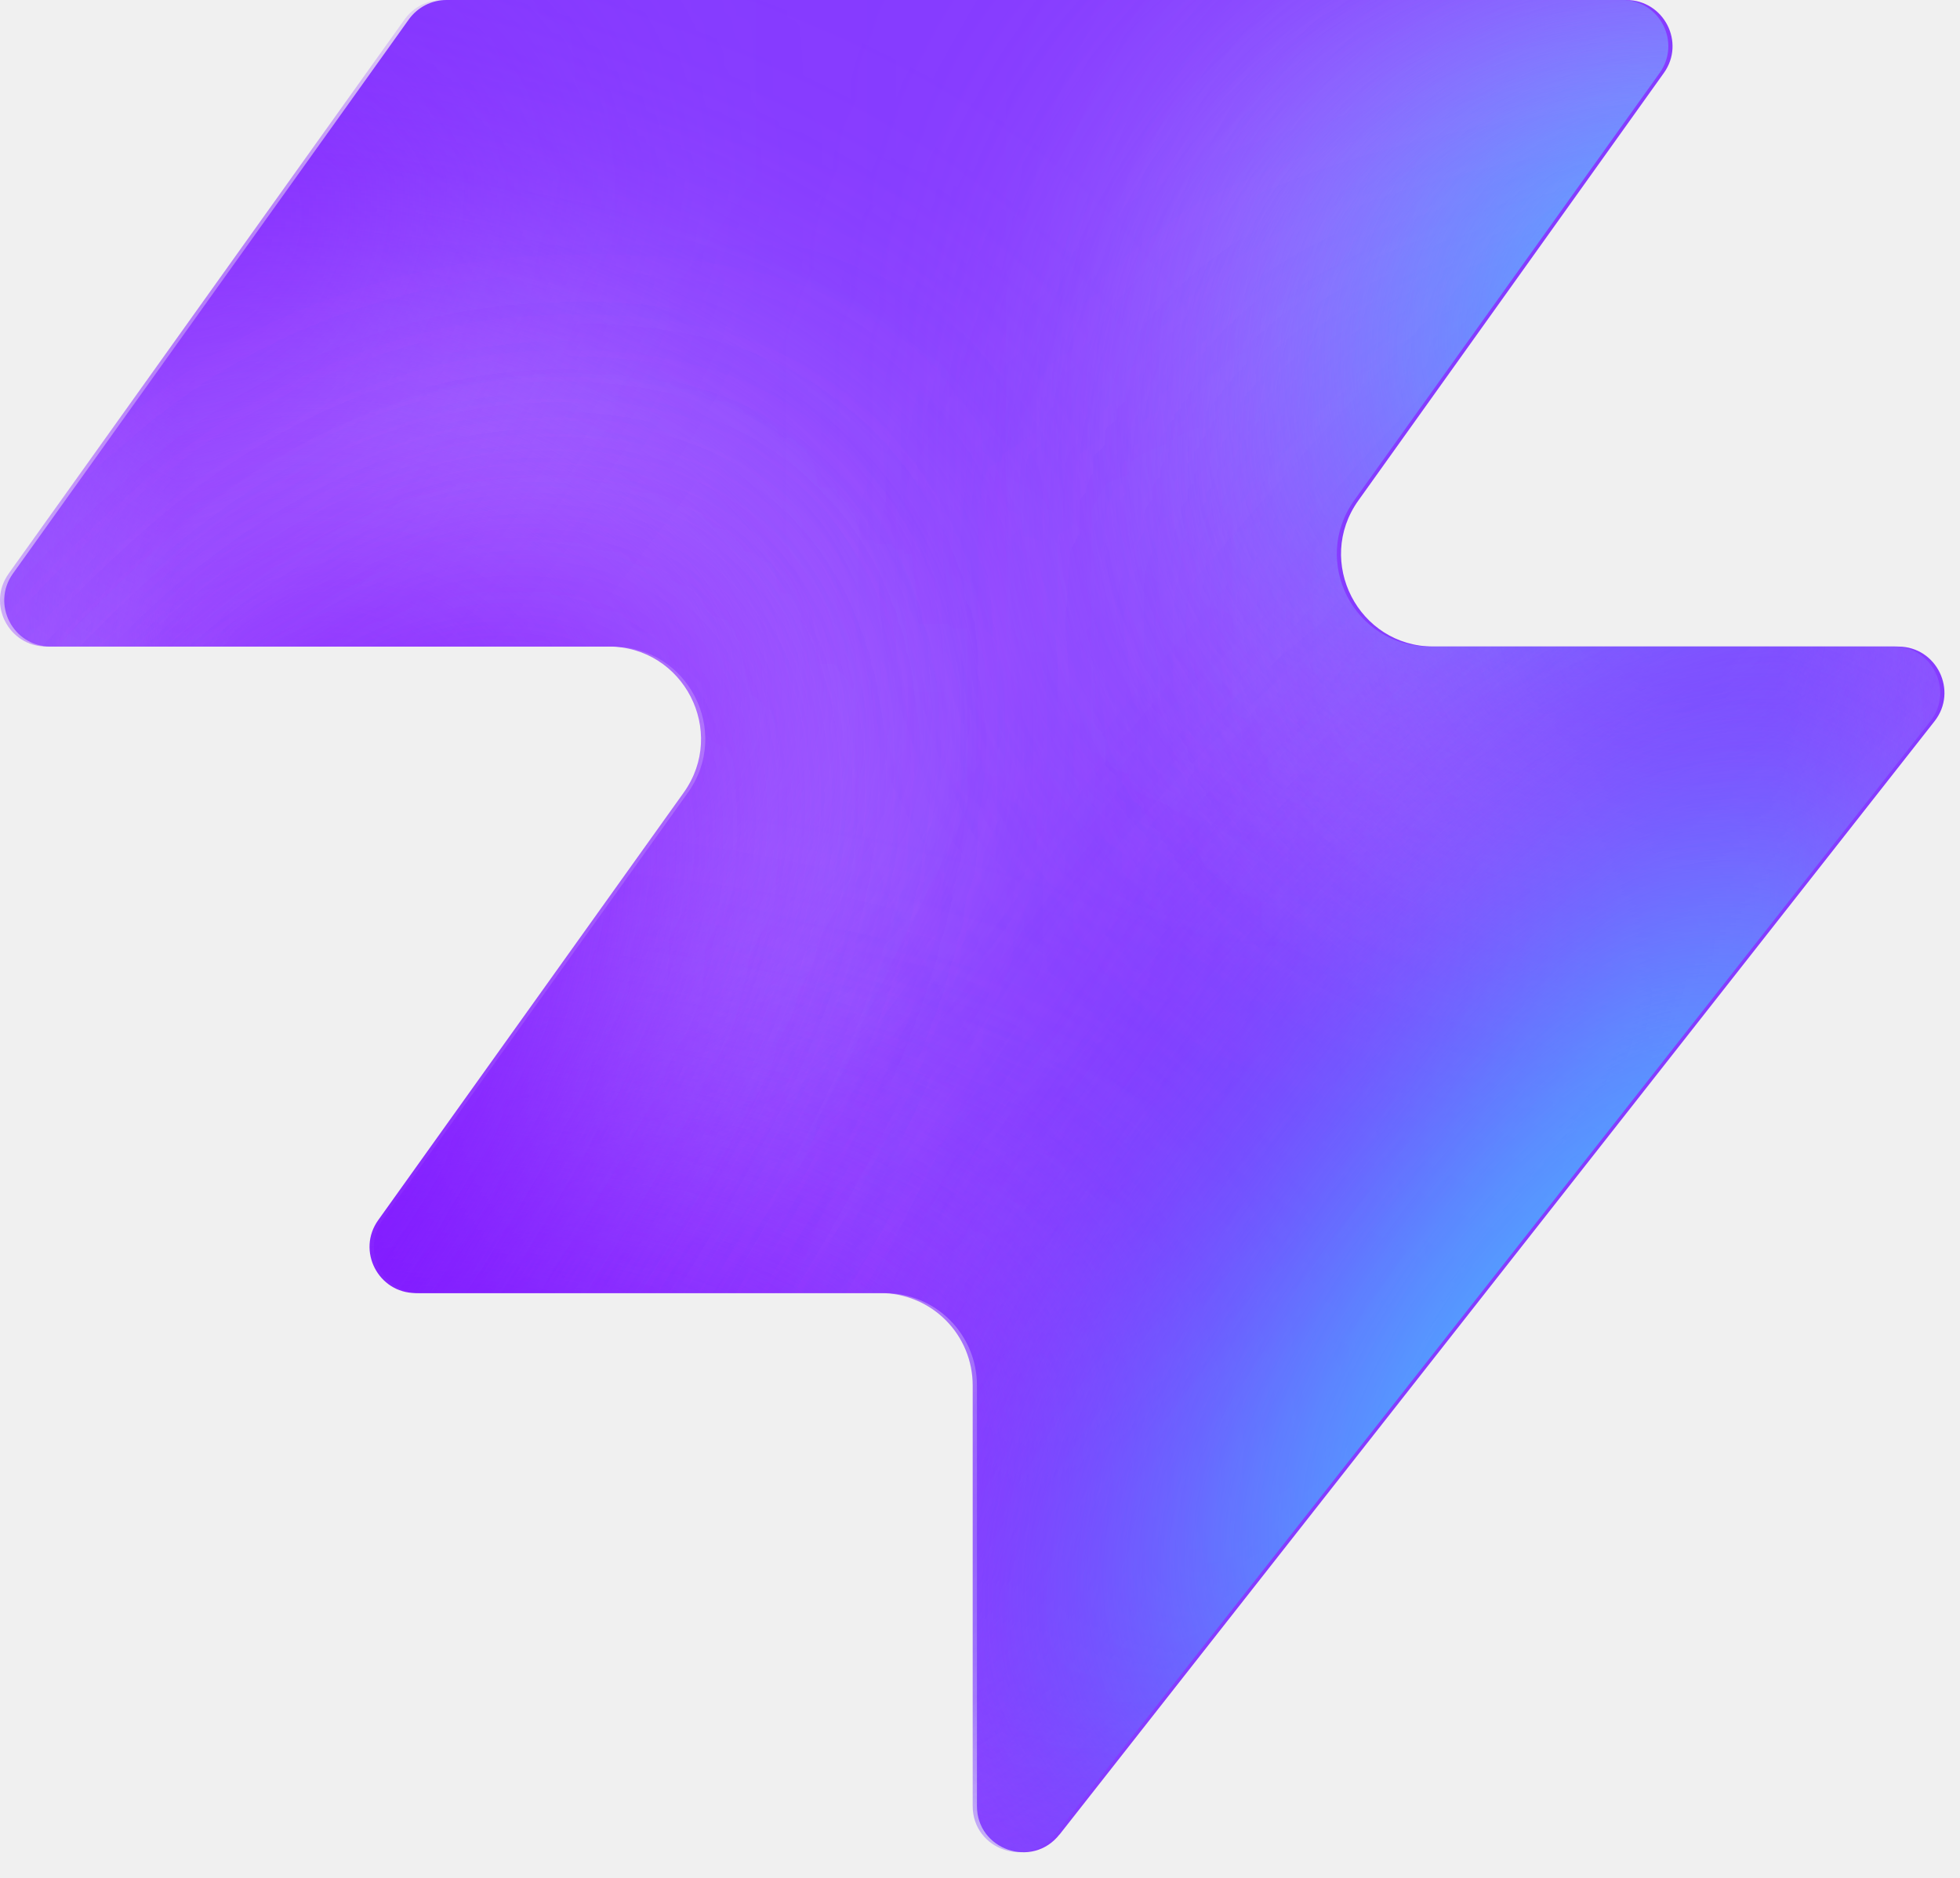
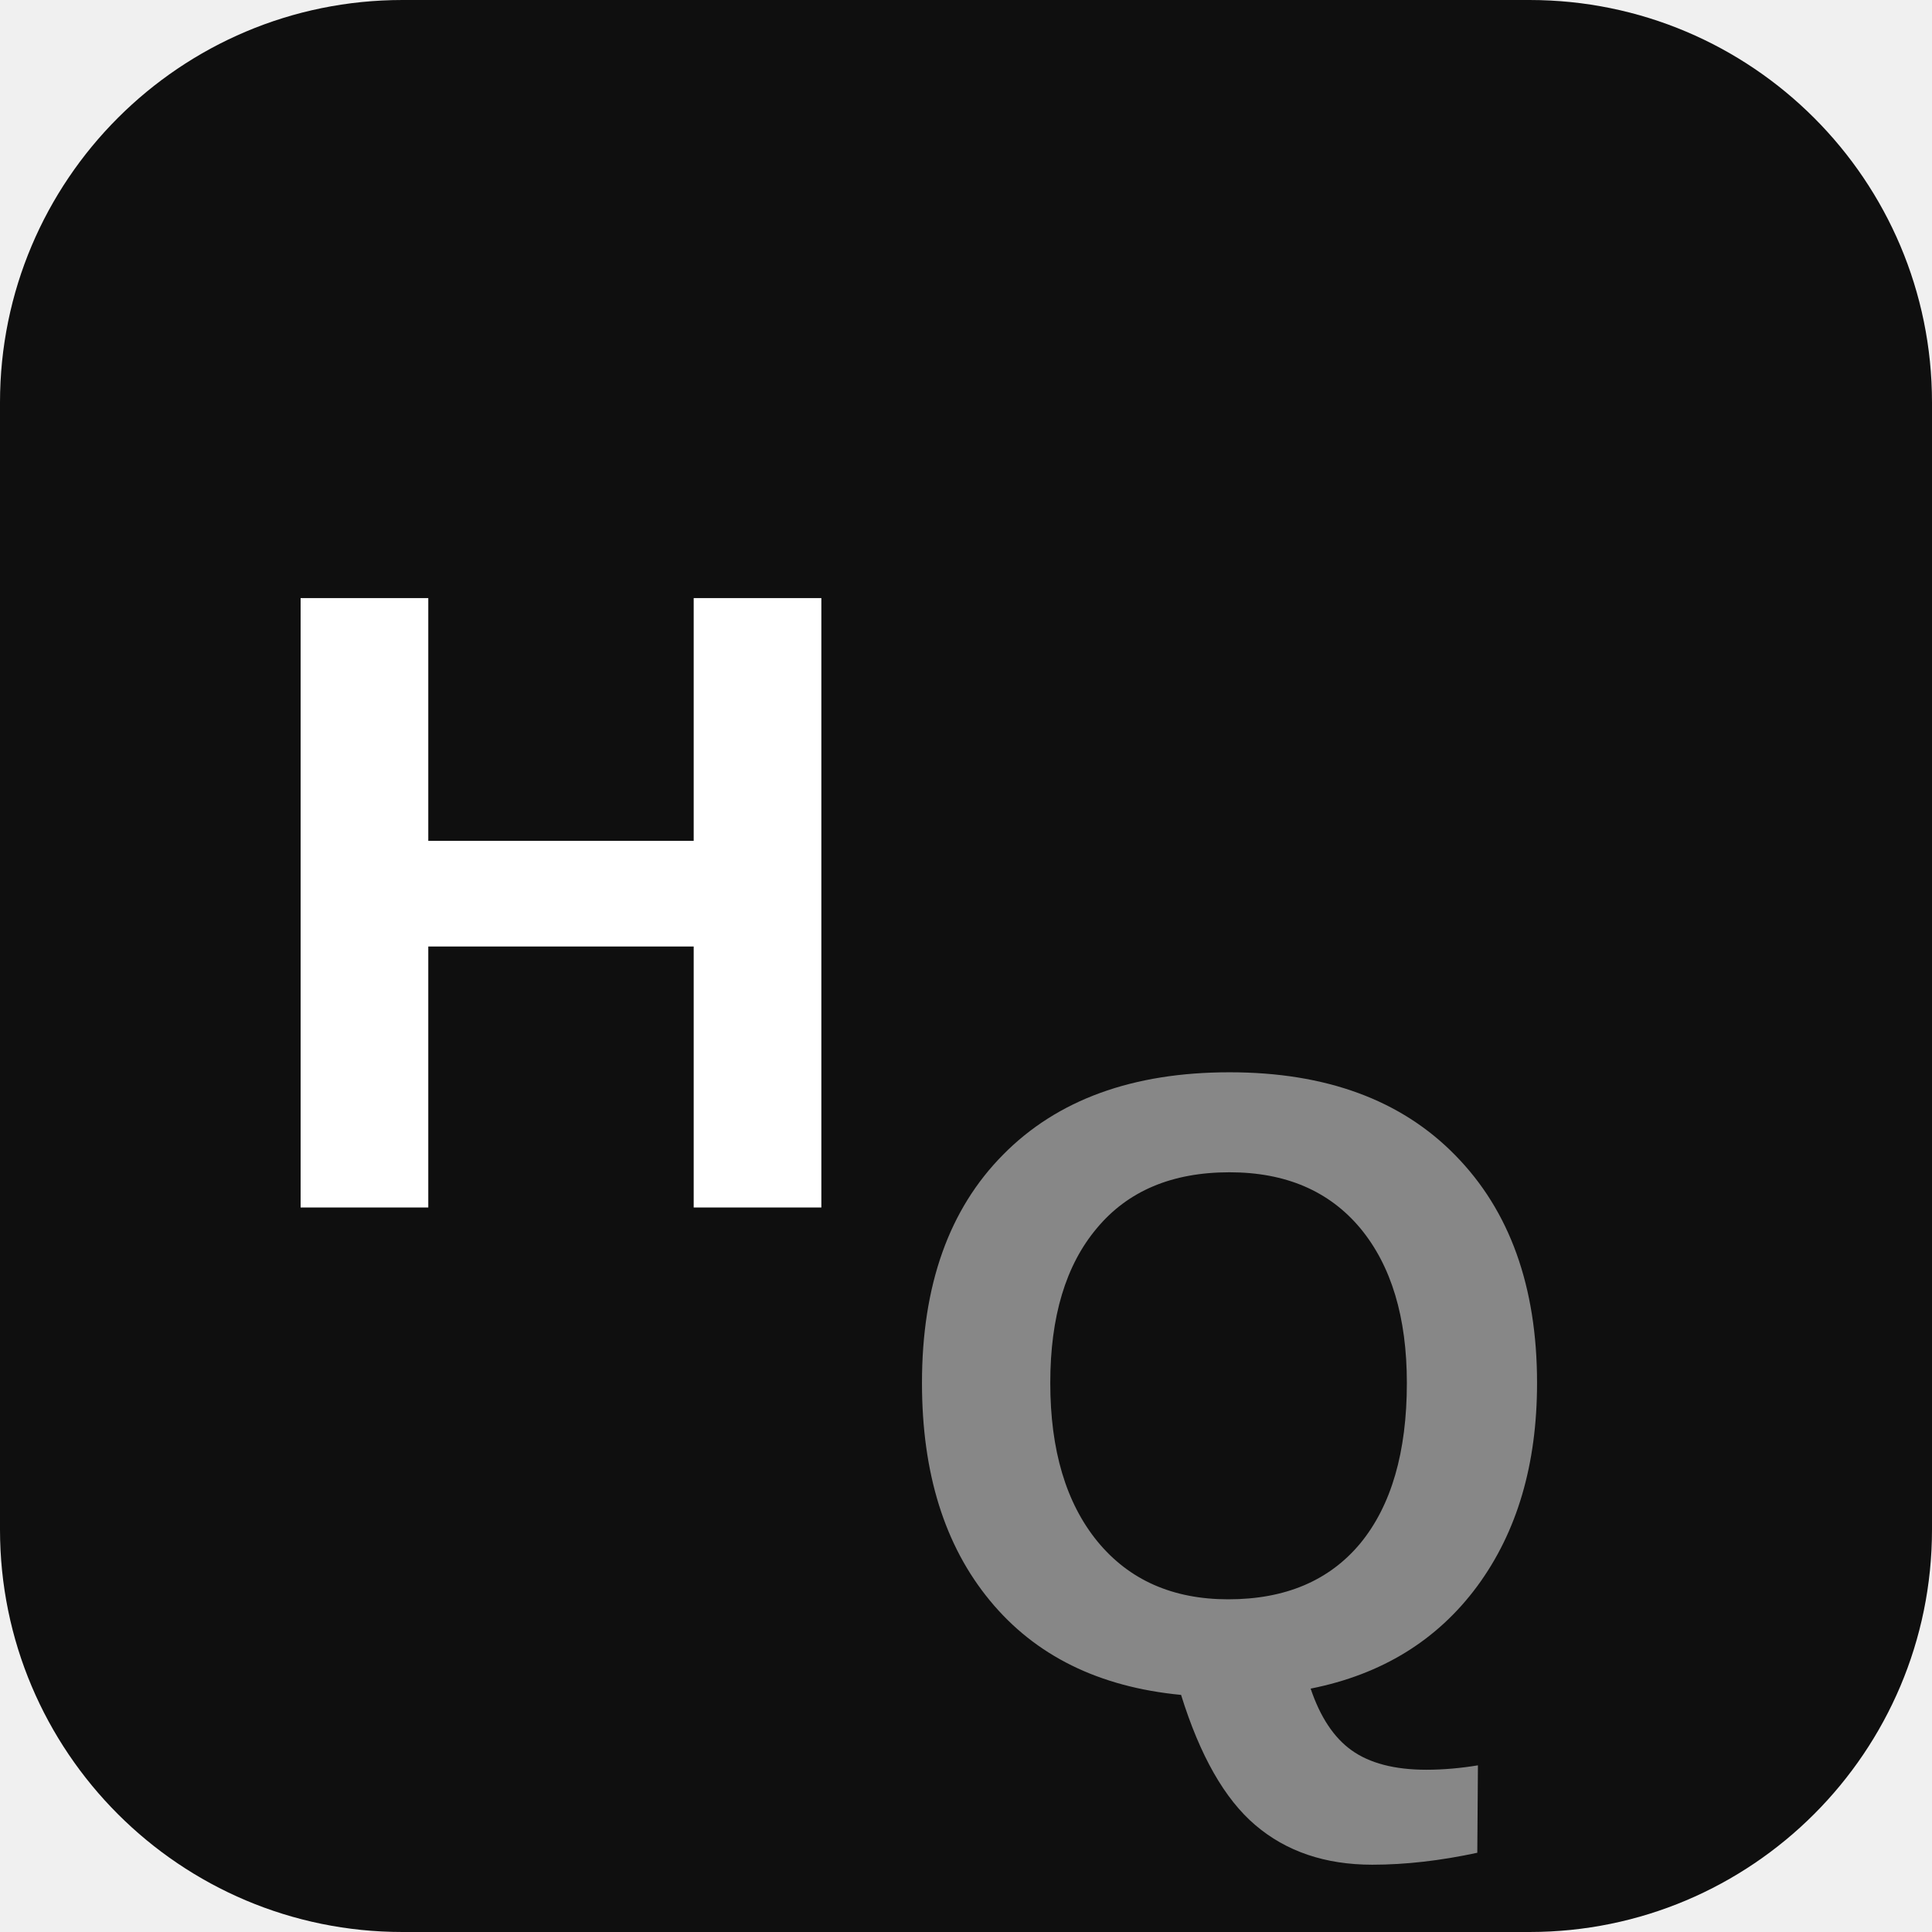
- <svg xmlns="http://www.w3.org/2000/svg" width="48" height="46" fill="none" viewBox="0 0 48 46">
-   <path fill="#863bff" d="M25.946 44.938c-.664.845-2.021.375-2.021-.698V33.937a2.26 2.26 0 0 0-2.262-2.262H10.287c-.92 0-1.456-1.04-.92-1.788l7.48-10.471c1.07-1.497 0-3.578-1.842-3.578H1.237c-.92 0-1.456-1.04-.92-1.788L10.013.474c.214-.297.556-.474.92-.474h28.894c.92 0 1.456 1.04.92 1.788l-7.48 10.471c-1.07 1.498 0 3.579 1.842 3.579h11.377c.943 0 1.473 1.088.89 1.83L25.947 44.94z" style="fill:#863bff;fill:color(display-p3 .525 .23 1);fill-opacity:1" />
-   <mask id="a" width="48" height="46" x="0" y="0" maskUnits="userSpaceOnUse" style="mask-type:alpha">
-     <path fill="#000" d="M25.842 44.938c-.664.844-2.021.375-2.021-.698V33.937a2.26 2.26 0 0 0-2.262-2.262H10.183c-.92 0-1.456-1.04-.92-1.788l7.48-10.471c1.07-1.498 0-3.579-1.842-3.579H1.133c-.92 0-1.456-1.04-.92-1.787L9.91.473c.214-.297.556-.474.92-.474h28.894c.92 0 1.456 1.04.92 1.788l-7.48 10.471c-1.07 1.498 0 3.578 1.842 3.578h11.377c.943 0 1.473 1.088.89 1.832L25.843 44.94z" style="fill:#000;fill-opacity:1" />
-   </mask>
-   <g mask="url(#a)">
-     <g filter="url(#b)">
-       <ellipse cx="5.508" cy="14.704" fill="#ede6ff" rx="5.508" ry="14.704" style="fill:#ede6ff;fill:color(display-p3 .927 .903 1);fill-opacity:1" transform="matrix(.00324 1 1 -.00324 -4.47 31.516)" />
-     </g>
-     <g filter="url(#c)">
-       <ellipse cx="10.399" cy="29.851" fill="#ede6ff" rx="10.399" ry="29.851" style="fill:#ede6ff;fill:color(display-p3 .927 .903 1);fill-opacity:1" transform="matrix(.00324 1 1 -.00324 -39.328 7.883)" />
-     </g>
-     <g filter="url(#d)">
-       <ellipse cx="5.508" cy="30.487" fill="#7e14ff" rx="5.508" ry="30.487" style="fill:#7e14ff;fill:color(display-p3 .492 .077 1);fill-opacity:1" transform="rotate(89.814 -25.913 -14.639)scale(1 -1)" />
-     </g>
-     <g filter="url(#e)">
-       <ellipse cx="5.508" cy="30.599" fill="#7e14ff" rx="5.508" ry="30.599" style="fill:#7e14ff;fill:color(display-p3 .492 .077 1);fill-opacity:1" transform="rotate(89.814 -32.644 -3.334)scale(1 -1)" />
-     </g>
-     <g filter="url(#f)">
-       <ellipse cx="5.508" cy="30.599" fill="#7e14ff" rx="5.508" ry="30.599" style="fill:#7e14ff;fill:color(display-p3 .492 .077 1);fill-opacity:1" transform="matrix(.00324 1 1 -.00324 -34.34 30.47)" />
-     </g>
-     <g filter="url(#g)">
-       <ellipse cx="14.072" cy="22.078" fill="#ede6ff" rx="14.072" ry="22.078" style="fill:#ede6ff;fill:color(display-p3 .927 .903 1);fill-opacity:1" transform="rotate(93.35 24.506 48.493)scale(-1 1)" />
-     </g>
-     <g filter="url(#h)">
-       <ellipse cx="3.47" cy="21.501" fill="#7e14ff" rx="3.47" ry="21.501" style="fill:#7e14ff;fill:color(display-p3 .492 .077 1);fill-opacity:1" transform="rotate(89.009 28.708 47.59)scale(-1 1)" />
-     </g>
-     <g filter="url(#i)">
-       <ellipse cx="3.47" cy="21.501" fill="#7e14ff" rx="3.47" ry="21.501" style="fill:#7e14ff;fill:color(display-p3 .492 .077 1);fill-opacity:1" transform="rotate(89.009 28.708 47.59)scale(-1 1)" />
-     </g>
-     <g filter="url(#j)">
-       <ellipse cx=".387" cy="8.972" fill="#7e14ff" rx="4.407" ry="29.108" style="fill:#7e14ff;fill:color(display-p3 .492 .077 1);fill-opacity:1" transform="rotate(39.51 .387 8.972)" />
-     </g>
-     <g filter="url(#k)">
-       <ellipse cx="47.523" cy="-6.092" fill="#7e14ff" rx="4.407" ry="29.108" style="fill:#7e14ff;fill:color(display-p3 .492 .077 1);fill-opacity:1" transform="rotate(37.892 47.523 -6.092)" />
-     </g>
-     <g filter="url(#l)">
-       <ellipse cx="41.412" cy="6.333" fill="#47bfff" rx="5.971" ry="9.665" style="fill:#47bfff;fill:color(display-p3 .28 .748 1);fill-opacity:1" transform="rotate(37.892 41.412 6.333)" />
-     </g>
-     <g filter="url(#m)">
-       <ellipse cx="-1.879" cy="38.332" fill="#7e14ff" rx="4.407" ry="29.108" style="fill:#7e14ff;fill:color(display-p3 .492 .077 1);fill-opacity:1" transform="rotate(37.892 -1.88 38.332)" />
-     </g>
-     <g filter="url(#n)">
-       <ellipse cx="-1.879" cy="38.332" fill="#7e14ff" rx="4.407" ry="29.108" style="fill:#7e14ff;fill:color(display-p3 .492 .077 1);fill-opacity:1" transform="rotate(37.892 -1.88 38.332)" />
-     </g>
-     <g filter="url(#o)">
-       <ellipse cx="35.651" cy="29.907" fill="#7e14ff" rx="4.407" ry="29.108" style="fill:#7e14ff;fill:color(display-p3 .492 .077 1);fill-opacity:1" transform="rotate(37.892 35.651 29.907)" />
-     </g>
-     <g filter="url(#p)">
-       <ellipse cx="38.418" cy="32.4" fill="#47bfff" rx="5.971" ry="15.297" style="fill:#47bfff;fill:color(display-p3 .28 .748 1);fill-opacity:1" transform="rotate(37.892 38.418 32.4)" />
-     </g>
-   </g>
-   <defs>
-     <filter id="b" width="60.045" height="41.654" x="-19.77" y="16.149" color-interpolation-filters="sRGB" filterUnits="userSpaceOnUse">
-       <feFlood flood-opacity="0" result="BackgroundImageFix" />
-       <feBlend in="SourceGraphic" in2="BackgroundImageFix" result="shape" />
-       <feGaussianBlur result="effect1_foregroundBlur_2002_17158" stdDeviation="7.659" />
-     </filter>
-     <filter id="c" width="90.34" height="51.437" x="-54.613" y="-7.533" color-interpolation-filters="sRGB" filterUnits="userSpaceOnUse">
-       <feFlood flood-opacity="0" result="BackgroundImageFix" />
-       <feBlend in="SourceGraphic" in2="BackgroundImageFix" result="shape" />
-       <feGaussianBlur result="effect1_foregroundBlur_2002_17158" stdDeviation="7.659" />
-     </filter>
-     <filter id="d" width="79.355" height="29.4" x="-49.64" y="2.03" color-interpolation-filters="sRGB" filterUnits="userSpaceOnUse">
-       <feFlood flood-opacity="0" result="BackgroundImageFix" />
-       <feBlend in="SourceGraphic" in2="BackgroundImageFix" result="shape" />
-       <feGaussianBlur result="effect1_foregroundBlur_2002_17158" stdDeviation="4.596" />
-     </filter>
-     <filter id="e" width="79.579" height="29.4" x="-45.045" y="20.029" color-interpolation-filters="sRGB" filterUnits="userSpaceOnUse">
-       <feFlood flood-opacity="0" result="BackgroundImageFix" />
-       <feBlend in="SourceGraphic" in2="BackgroundImageFix" result="shape" />
-       <feGaussianBlur result="effect1_foregroundBlur_2002_17158" stdDeviation="4.596" />
-     </filter>
-     <filter id="f" width="79.579" height="29.4" x="-43.513" y="21.178" color-interpolation-filters="sRGB" filterUnits="userSpaceOnUse">
-       <feFlood flood-opacity="0" result="BackgroundImageFix" />
-       <feBlend in="SourceGraphic" in2="BackgroundImageFix" result="shape" />
-       <feGaussianBlur result="effect1_foregroundBlur_2002_17158" stdDeviation="4.596" />
-     </filter>
-     <filter id="g" width="74.749" height="58.852" x="15.756" y="-17.901" color-interpolation-filters="sRGB" filterUnits="userSpaceOnUse">
-       <feFlood flood-opacity="0" result="BackgroundImageFix" />
-       <feBlend in="SourceGraphic" in2="BackgroundImageFix" result="shape" />
-       <feGaussianBlur result="effect1_foregroundBlur_2002_17158" stdDeviation="7.659" />
-     </filter>
-     <filter id="h" width="61.377" height="25.362" x="23.548" y="2.284" color-interpolation-filters="sRGB" filterUnits="userSpaceOnUse">
-       <feFlood flood-opacity="0" result="BackgroundImageFix" />
-       <feBlend in="SourceGraphic" in2="BackgroundImageFix" result="shape" />
-       <feGaussianBlur result="effect1_foregroundBlur_2002_17158" stdDeviation="4.596" />
-     </filter>
-     <filter id="i" width="61.377" height="25.362" x="23.548" y="2.284" color-interpolation-filters="sRGB" filterUnits="userSpaceOnUse">
-       <feFlood flood-opacity="0" result="BackgroundImageFix" />
-       <feBlend in="SourceGraphic" in2="BackgroundImageFix" result="shape" />
-       <feGaussianBlur result="effect1_foregroundBlur_2002_17158" stdDeviation="4.596" />
-     </filter>
-     <filter id="j" width="56.045" height="63.649" x="-27.636" y="-22.853" color-interpolation-filters="sRGB" filterUnits="userSpaceOnUse">
-       <feFlood flood-opacity="0" result="BackgroundImageFix" />
-       <feBlend in="SourceGraphic" in2="BackgroundImageFix" result="shape" />
-       <feGaussianBlur result="effect1_foregroundBlur_2002_17158" stdDeviation="4.596" />
-     </filter>
-     <filter id="k" width="54.814" height="64.646" x="20.116" y="-38.415" color-interpolation-filters="sRGB" filterUnits="userSpaceOnUse">
-       <feFlood flood-opacity="0" result="BackgroundImageFix" />
-       <feBlend in="SourceGraphic" in2="BackgroundImageFix" result="shape" />
-       <feGaussianBlur result="effect1_foregroundBlur_2002_17158" stdDeviation="4.596" />
-     </filter>
-     <filter id="l" width="33.541" height="35.313" x="24.641" y="-11.323" color-interpolation-filters="sRGB" filterUnits="userSpaceOnUse">
-       <feFlood flood-opacity="0" result="BackgroundImageFix" />
-       <feBlend in="SourceGraphic" in2="BackgroundImageFix" result="shape" />
-       <feGaussianBlur result="effect1_foregroundBlur_2002_17158" stdDeviation="4.596" />
-     </filter>
-     <filter id="m" width="54.814" height="64.646" x="-29.286" y="6.009" color-interpolation-filters="sRGB" filterUnits="userSpaceOnUse">
-       <feFlood flood-opacity="0" result="BackgroundImageFix" />
-       <feBlend in="SourceGraphic" in2="BackgroundImageFix" result="shape" />
-       <feGaussianBlur result="effect1_foregroundBlur_2002_17158" stdDeviation="4.596" />
-     </filter>
-     <filter id="n" width="54.814" height="64.646" x="-29.286" y="6.009" color-interpolation-filters="sRGB" filterUnits="userSpaceOnUse">
-       <feFlood flood-opacity="0" result="BackgroundImageFix" />
-       <feBlend in="SourceGraphic" in2="BackgroundImageFix" result="shape" />
-       <feGaussianBlur result="effect1_foregroundBlur_2002_17158" stdDeviation="4.596" />
-     </filter>
-     <filter id="o" width="54.814" height="64.646" x="8.244" y="-2.416" color-interpolation-filters="sRGB" filterUnits="userSpaceOnUse">
-       <feFlood flood-opacity="0" result="BackgroundImageFix" />
-       <feBlend in="SourceGraphic" in2="BackgroundImageFix" result="shape" />
-       <feGaussianBlur result="effect1_foregroundBlur_2002_17158" stdDeviation="4.596" />
-     </filter>
-     <filter id="p" width="39.409" height="43.623" x="18.713" y="10.588" color-interpolation-filters="sRGB" filterUnits="userSpaceOnUse">
-       <feFlood flood-opacity="0" result="BackgroundImageFix" />
-       <feBlend in="SourceGraphic" in2="BackgroundImageFix" result="shape" />
-       <feGaussianBlur result="effect1_foregroundBlur_2002_17158" stdDeviation="4.596" />
-     </filter>
-   </defs>
+ <svg xmlns="http://www.w3.org/2000/svg" width="48" height="48" viewBox="0 0 48 48">
+   <rect width="48" height="48" rx="10" fill="#0f0f0f" />
+   <text x="6" y="30" font-family="Arial Black, Arial" font-weight="900" font-size="22" fill="#ffffff">H</text>
+   <text x="22" y="42" font-family="Arial Black, Arial" font-weight="900" font-size="22" fill="rgba(255,255,255,0.5)">Q</text>
</svg>
